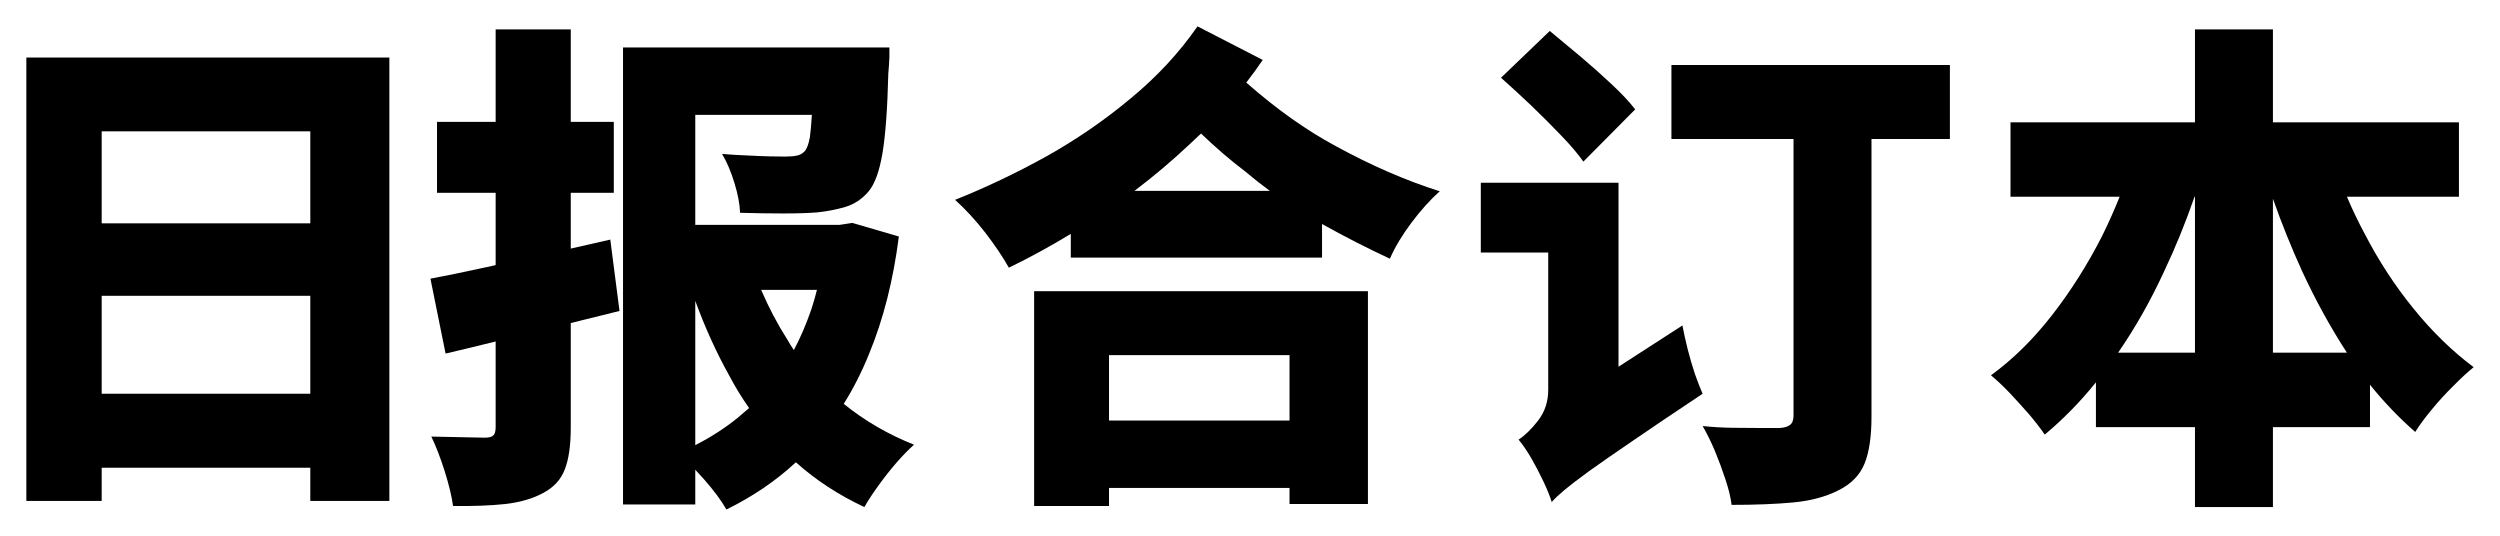
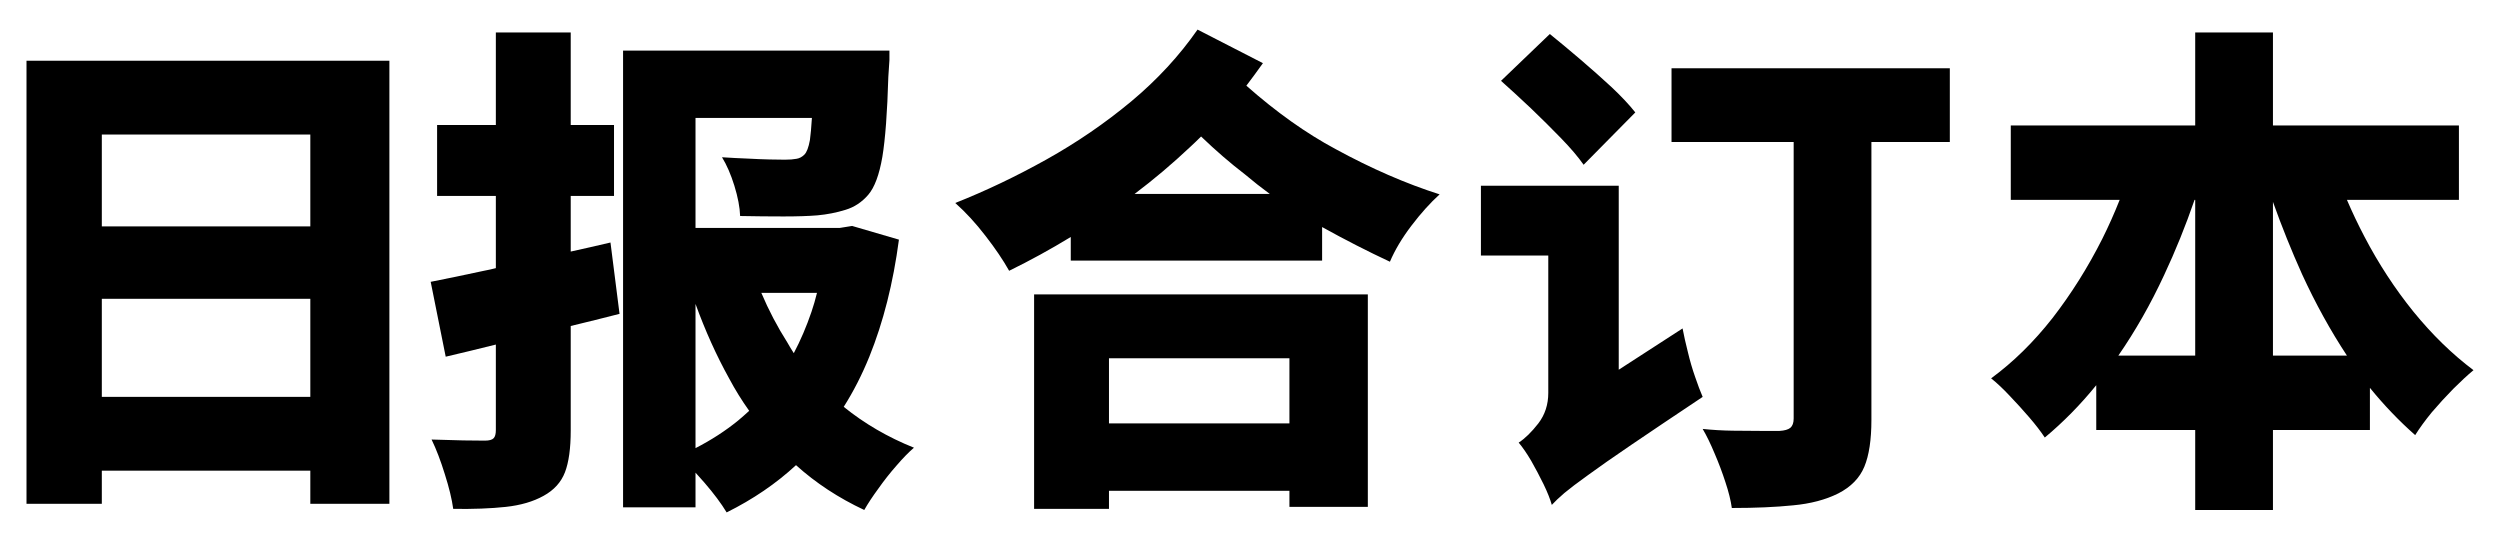
- <svg xmlns="http://www.w3.org/2000/svg" viewBox="0 -122.0 1138.4 244.0">
-   <path id="accent" d="M470.9 108.4L470.9 10.6L622.9 10.6L622.9 107.5L587.2 107.5L587.2 100.2L505.0 100.2L505.0 108.4L470.9 108.4ZM545.3-110.0L545.3-110.0L575.0-94.7Q571.4-89.4 567.5-84.4L567.5-84.4Q588.1-66.3 608.2-55.5L608.2-55.5Q632.5-42.2 655.6-34.9L655.6-34.9Q649.2-29.2 642.8-20.7Q636.4-12.2 632.9-4.2L632.9-4.2Q617.6-11.3 602.0-20.0L602.0-20.0L602.0-4.7L487.6-4.7L487.6-15.5Q473.6-7.0 459.4-0.1L459.4-0.1Q455.3-7.4 448.7-16.0Q442.0-24.6 434.9-31.0L434.9-31.0Q455.7-39.3 476.5-50.8Q497.2-62.4 515.0-77.3Q532.9-92.1 545.3-110.0ZM505.0 69.5L587.2 69.5L587.2 39.7L505.0 39.7L505.0 69.5ZM516.6-35.1L578.2-35.1Q572.5-39.3 566.8-44.1L566.8-44.1Q556.9-51.6 546.9-61.2L546.9-61.2Q544.3-58.7 541.8-56.4L541.8-56.4Q529.7-45.0 516.6-35.1L516.6-35.1Z M761.1-58.7L761.1-92.4L887.9-92.4L887.9-58.7L852.2-58.7L852.2 67.9Q852.2 81.4 849.0 89.2Q845.8 97.0 837.1 101.3Q828.4 105.7 816.5 106.8Q804.6 107.9 788.5 107.9L788.5 107.9Q787.9 102.9 785.7 96.3Q783.5 89.6 780.8 83.1Q778.0 76.6 775.3 72.0L775.3 72.0Q781.9 72.7 789.0 72.8Q796.1 72.9 802.0 72.9L802.0 72.9L810.3 72.9Q813.7 72.7 815.2 71.4Q816.7 70.2 816.7 67.2L816.7 67.2L816.7-58.7L761.1-58.7ZM674.3-7.0L674.3-38.8L737.0-38.8L737.0 45.0L766.1 26.2Q767.0 31.0 768.5 37.0Q770.0 42.9 771.8 48.3Q773.7 53.7 775.3 57.3L775.3 57.3Q755.3 70.6 742.8 79.2Q730.2 87.8 723.1 92.9Q716.0 98.1 712.3 101.2Q708.6 104.3 706.6 106.6L706.6 106.6Q705.4 102.7 702.8 97.2Q700.2 91.7 697.2 86.5Q694.2 81.4 691.5 78.2L691.5 78.2Q695.8 75.4 700.4 69.5Q705.0 63.5 705.0 55.5L705.0 55.5L705.0-7.0L674.3-7.0ZM683.5-86.6L683.5-86.6L705.7-107.9Q711.8-102.9 719.4-96.5Q727.0-90.1 733.7-83.8Q740.5-77.5 744.6-72.2L744.6-72.2L721.0-48.4Q717.3-53.7 710.8-60.4Q704.3-67.2 697.1-74.1Q689.9-80.9 683.5-86.6Z M915.5-32.4L915.5-66.3L999.5-66.3L999.5-108.6L1035.0-108.6L1035.0-66.3L1119.7-66.3L1119.7-32.4L1068.7-32.4Q1072.3-23.9 1076.7-15.7L1076.7-15.7Q1086.3 2.9 1099.0 18.5Q1111.7 34.2 1126.4 45.2L1126.4 45.2Q1122.2 48.6 1117.1 53.8Q1111.9 58.9 1107.4 64.4Q1102.8 69.9 1099.8 74.7L1099.8 74.7Q1088.8 65.1 1079.2 53.2L1079.2 53.2L1079.2 72.5L1035.0 72.5L1035.0 108.9L999.5 108.9L999.5 72.5L954.4 72.5L954.4 52.1Q943.7 65.4 931.1 75.9L931.1 75.9Q928.3 71.8 924.0 66.7Q919.6 61.7 915.1 56.9Q910.5 52.1 906.6 48.9L906.6 48.9Q921.7 37.9 934.5 21.4Q947.3 4.9 957.2-14.5L957.2-14.5Q961.5-23.2 965.2-32.4L965.2-32.4L915.5-32.4ZM999.5 38.6L999.5-32.4L999.3-32.4Q993.1-14.5 985.3 1.9L985.3 1.9Q976.2 21.6 964.5 38.6L964.5 38.6L999.5 38.6ZM1035.0-31.5L1035.0-31.5L1035.0 38.6L1068.7 38.6Q1057.5 21.4 1048.3 1.5L1048.3 1.5Q1041.0-14.5 1035.0-31.5Z" />
-   <path id="ink" d="M12.0 106.1L12.0-95.8L177.3-95.8L177.3 106.1L141.3 106.1L141.3 91.0L46.3 91.0L46.3 106.1L12.0 106.1ZM46.3 57.3L141.3 57.3L141.3 12.7L46.3 12.7L46.3 57.3ZM46.3-20.3L141.3-20.3L141.3-62.2L46.3-62.2L46.3-20.3Z M283.7 107.7L283.7-100.4L405.0-100.4L405.0-96.0Q404.8-91.5 404.5-88.5L404.5-88.5Q403.9-64.2 401.8-52.0Q399.7-39.7 395.4-34.7Q391.0-29.6 385.0-27.8Q378.9-26.0 372.3-25.3L372.3-25.3Q366.1-24.8 356.7-24.8Q347.3-24.8 337.0-25.1L337.0-25.1Q336.8-31.0 334.4-38.8Q332.0-46.6 328.8-51.9L328.8-51.9Q334.9-51.4 340.4-51.2Q345.9-50.9 350.4-50.8Q354.9-50.7 357.4-50.7L357.4-50.7Q360.6-50.7 362.6-51.1Q364.7-51.4 366.3-53.0Q367.9-54.6 368.8-59.6L368.8-59.6Q369.3-63.3 369.7-69.7L369.7-69.7L316.6-69.7L316.6-19.6L382.3-19.6L388.1-20.5L409.3-14.3Q405.5 15.5 395.8 39.0L395.8 39.0Q390.8 51.4 384.2 61.9L384.2 61.9Q398.4 73.4 416.2 80.5L416.2 80.5Q412.6 83.7 408.2 88.7Q403.9 93.7 400.0 99.1Q396.1 104.5 393.6 108.9L393.6 108.9Q375.9 100.6 362.4 88.5L362.4 88.5Q348.9 101.1 330.8 110L330.8 110Q327.2 103.8 320.8 96.5L320.8 96.5Q318.7 94.2 316.6 91.9L316.6 91.9L316.6 107.7L283.7 107.7ZM202.9 39.0L196.0 4.9Q206.7 2.9 220.3-0.1L220.3-0.1Q223.0-0.6 225.7-1.3L225.7-1.3L225.7-34.2L199.0-34.2L199.0-66.5L225.7-66.5L225.7-108.6L259.9-108.6L259.9-66.5L279.5-66.5L279.5-34.2L259.9-34.2L259.9-8.8Q269.0-10.9 277.9-12.9L277.9-12.9L282.1 19.6Q271.1 22.3 259.9 25.1L259.9 25.1L259.9 72.7Q259.9 84.8 257.2 91.7Q254.6 98.6 247.5 102.4Q240.4 106.3 230.2 107.5Q220.0 108.6 206.3 108.4L206.3 108.4Q205.4 101.8 202.5 92.6Q199.6 83.4 196.4 76.8L196.4 76.8Q203.5 77.0 210.9 77.1Q218.2 77.3 220.7 77.3L220.7 77.3Q223.7 77.3 224.7 76.2Q225.7 75.2 225.7 72.5L225.7 72.5L225.7 33.5Q213.6 36.5 202.9 39.0L202.9 39.0ZM341.1 63.8L341.1 63.8Q336.1 56.7 332.0 48.9L332.0 48.9Q323.3 33.3 316.6 15.0L316.6 15.0L316.6 80.7Q327.4 75.2 336.1 68.1L336.1 68.1Q338.6 66.0 341.1 63.8ZM372.0 10.0L346.6 10.0Q351.7 21.9 358.5 32.6L358.5 32.6Q359.9 35.1 361.5 37.4L361.5 37.4Q366.1 28.7 369.5 18.7L369.5 18.7Q370.9 14.5 372.0 10.0L372.0 10.0Z" />
+ <svg xmlns="http://www.w3.org/2000/svg" viewBox="0 -122.0 1131.9 244.0">
+   <path id="accent" d="M468.2 108.4L468.2 11.3L619.3 11.3L619.3 107.5L583.8 107.5L583.8 100.2L502.1 100.2L502.1 108.4L468.2 108.4ZM542.2-108.6L542.2-108.6L571.8-93.4Q568.1-88.2 564.3-83.2L564.3-83.2Q584.7-65.2 604.7-54.5L604.7-54.5Q628.9-41.3 651.8-34.0L651.8-34.0Q645.5-28.3 639.1-19.9Q632.7-11.5 629.3-3.5L629.3-3.5Q614.1-10.6 598.6-19.2L598.6-19.2L598.6-4.0L484.8-4.0L484.8-14.7Q471.0-6.3 456.9 0.6L456.9 0.6Q452.8-6.7 446.2-15.2Q439.6-23.8 432.5-30.1L432.5-30.1Q453.2-38.3 473.8-49.8Q494.4-61.3 512.2-76.1Q529.9-90.9 542.2-108.6ZM502.1 69.7L583.8 69.7L583.8 40.2L502.1 40.2L502.1 69.7ZM513.7-34.2L574.9-34.2Q569.3-38.3 563.6-43.1L563.6-43.1Q553.8-50.6 543.8-60.2L543.8-60.2Q541.3-57.7 538.8-55.4L538.8-55.4Q526.7-44.0 513.7-34.2L513.7-34.2Z M756.8-57.7L756.8-91.1L882.8-91.1L882.8-57.7L847.3-57.7L847.3 68.1Q847.3 81.6 844.1 89.3Q840.9 97.0 832.3 101.4Q823.7 105.7 811.8 106.8Q800.0 108.0 784.1 108.0L784.1 108.0Q783.4 102.9 781.2 96.3Q779.1 89.8 776.3 83.3Q773.6 76.8 770.9 72.2L770.9 72.2Q777.5 72.9 784.5 73.0Q791.6 73.1 797.5 73.1L797.5 73.1L805.7 73.1Q809.1 72.9 810.6 71.7Q812.1 70.4 812.1 67.5L812.1 67.5L812.1-57.7L756.8-57.7ZM670.5-6.3L670.5-37.9L732.9-37.9L732.9 45.4L761.8 26.7Q762.7 31.5 764.2 37.4Q765.6 43.3 767.5 48.7Q769.3 54.0 770.9 57.7L770.9 57.7Q751.1 70.9 738.6 79.4Q726.1 87.9 719.0 93.1Q711.9 98.2 708.3 101.2Q704.7 104.3 702.6 106.6L702.6 106.6Q701.5 102.7 698.9 97.3Q696.2 91.8 693.3 86.7Q690.3 81.6 687.6 78.4L687.6 78.4Q691.9 75.6 696.5 69.7Q701.0 63.8 701.0 55.9L701.0 55.9L701.0-6.3L670.5-6.3ZM679.6-85.4L679.6-85.4L701.7-106.6Q707.9-101.6 715.4-95.2Q722.9-88.8 729.6-82.6Q736.3-76.3 740.4-71.1L740.4-71.1L717.0-47.4Q713.3-52.7 706.8-59.4Q700.3-66.1 693.2-72.9Q686.0-79.7 679.6-85.4Z M910.4-31.5L910.4-65.2L993.9-65.2L993.9-107.3L1029.1-107.3L1029.1-65.2L1113.3-65.2L1113.3-31.5L1062.6-31.5Q1066.2-23.1 1070.5-14.9L1070.5-14.9Q1080.1 3.5 1092.7 19.1Q1105.4 34.7 1119.9 45.6L1119.9 45.6Q1115.8 49.0 1110.7 54.1Q1105.6 59.3 1101.0 64.7Q1096.5 70.2 1093.5 75.0L1093.5 75.0Q1082.6 65.4 1073.0 53.6L1073.0 53.6L1073.0 72.7L1029.1 72.7L1029.1 108.9L993.9 108.9L993.9 72.7L949.1 72.7L949.1 52.4Q938.4 65.6 925.8 76.1L925.8 76.1Q923.1 72.0 918.8 67.0Q914.5 62.0 909.9 57.2Q905.4 52.4 901.5 49.3L901.5 49.3Q916.5 38.3 929.3 22.0Q942.0 5.6 951.8-13.8L951.8-13.8Q956.1-22.4 959.7-31.5L959.7-31.5L910.4-31.5ZM993.9 39.0L993.9-31.5L993.6-31.5Q987.5-13.8 979.8 2.6L979.8 2.6Q970.7 22.2 959.1 39.0L959.1 39.0L993.9 39.0ZM1029.1-30.6L1029.1-30.6L1029.1 39.0L1062.6 39.0Q1051.4 22.0 1042.3 2.2L1042.3 2.2Q1035.1-13.8 1029.1-30.6Z" />
+   <path id="ink" d="M12 106.1L12-94.5L176.3-94.5L176.3 106.1L140.5 106.1L140.5 91.1L46.1 91.1L46.1 106.1L12 106.1ZM46.1 57.7L140.5 57.7L140.5 13.3L46.1 13.3L46.1 57.7ZM46.1-19.5L140.5-19.5L140.5-61.1L46.1-61.1L46.1-19.5Z M282.1 107.7L282.1-99.1L402.7-99.1L402.7-94.8Q402.4-90.2 402.2-87.2L402.2-87.2Q401.5-63.1 399.5-51.0Q397.4-38.8 393.1-33.8Q388.8-28.8 382.8-27.0Q376.7-25.1 370.1-24.5L370.1-24.5Q364.0-24.0 354.7-24.0Q345.3-24.0 335.1-24.2L335.1-24.2Q334.9-30.1 332.5-37.9Q330.1-45.6 326.9-50.8L326.9-50.8Q333.1-50.4 338.5-50.2Q344.0-49.9 348.4-49.8Q352.9-49.7 355.4-49.7L355.4-49.7Q358.5-49.7 360.6-50.1Q362.6-50.4 364.2-52.0Q365.8-53.6 366.7-58.6L366.7-58.6Q367.2-62.2 367.6-68.6L367.6-68.6L314.9-68.6L314.9-18.8L380.2-18.8L385.8-19.7L407.0-13.5Q403.1 16.0 393.6 39.5L393.6 39.5Q388.6 51.8 382.0 62.2L382.0 62.2Q396.1 73.6 413.8 80.7L413.8 80.7Q410.2 83.8 405.9 88.8Q401.5 93.8 397.7 99.2Q393.8 104.5 391.3 108.9L391.3 108.9Q373.8 100.7 360.4 88.6L360.4 88.6Q346.9 101.1 329.0 110L329.0 110Q325.3 103.9 319.0 96.6L319.0 96.6Q316.9 94.3 314.9 92.0L314.9 92.0L314.9 107.7L282.1 107.7ZM201.8 39.5L195.0 5.6Q205.7 3.5 219.1 0.6L219.1 0.6Q221.8 0.1 224.5-0.6L224.5-0.6L224.5-33.3L197.9-33.3L197.9-65.4L224.5-65.4L224.5-107.3L258.4-107.3L258.4-65.4L278.0-65.4L278.0-33.3L258.4-33.3L258.4-8.1Q267.5-10.1 276.4-12.2L276.4-12.2L280.5 20.1Q269.6 22.9 258.4 25.6L258.4 25.6L258.4 72.9Q258.4 85.0 255.8 91.8Q253.2 98.6 246.1 102.5Q239.1 106.4 229.0 107.5Q218.8 108.6 205.2 108.4L205.2 108.4Q204.3 101.8 201.4 92.7Q198.6 83.6 195.4 77.0L195.4 77.0Q202.5 77.2 209.7 77.4Q217.0 77.5 219.5 77.5L219.5 77.5Q222.5 77.5 223.5 76.4Q224.5 75.4 224.5 72.7L224.5 72.7L224.5 34.0Q212.5 37.0 201.8 39.5L201.8 39.5ZM339.2 64.0L339.2 64.0Q334.2 57.0 330.1 49.3L330.1 49.3Q321.5 33.8 314.9 15.6L314.9 15.6L314.9 80.9Q325.6 75.4 334.2 68.4L334.2 68.4Q336.7 66.3 339.2 64.0ZM369.9 10.6L344.7 10.6Q349.7 22.4 356.5 33.1L356.5 33.1Q357.9 35.6 359.4 37.9L359.4 37.9Q364.0 29.2 367.4 19.2L367.4 19.2Q368.8 15.1 369.9 10.6L369.9 10.6Z" />
</svg>
